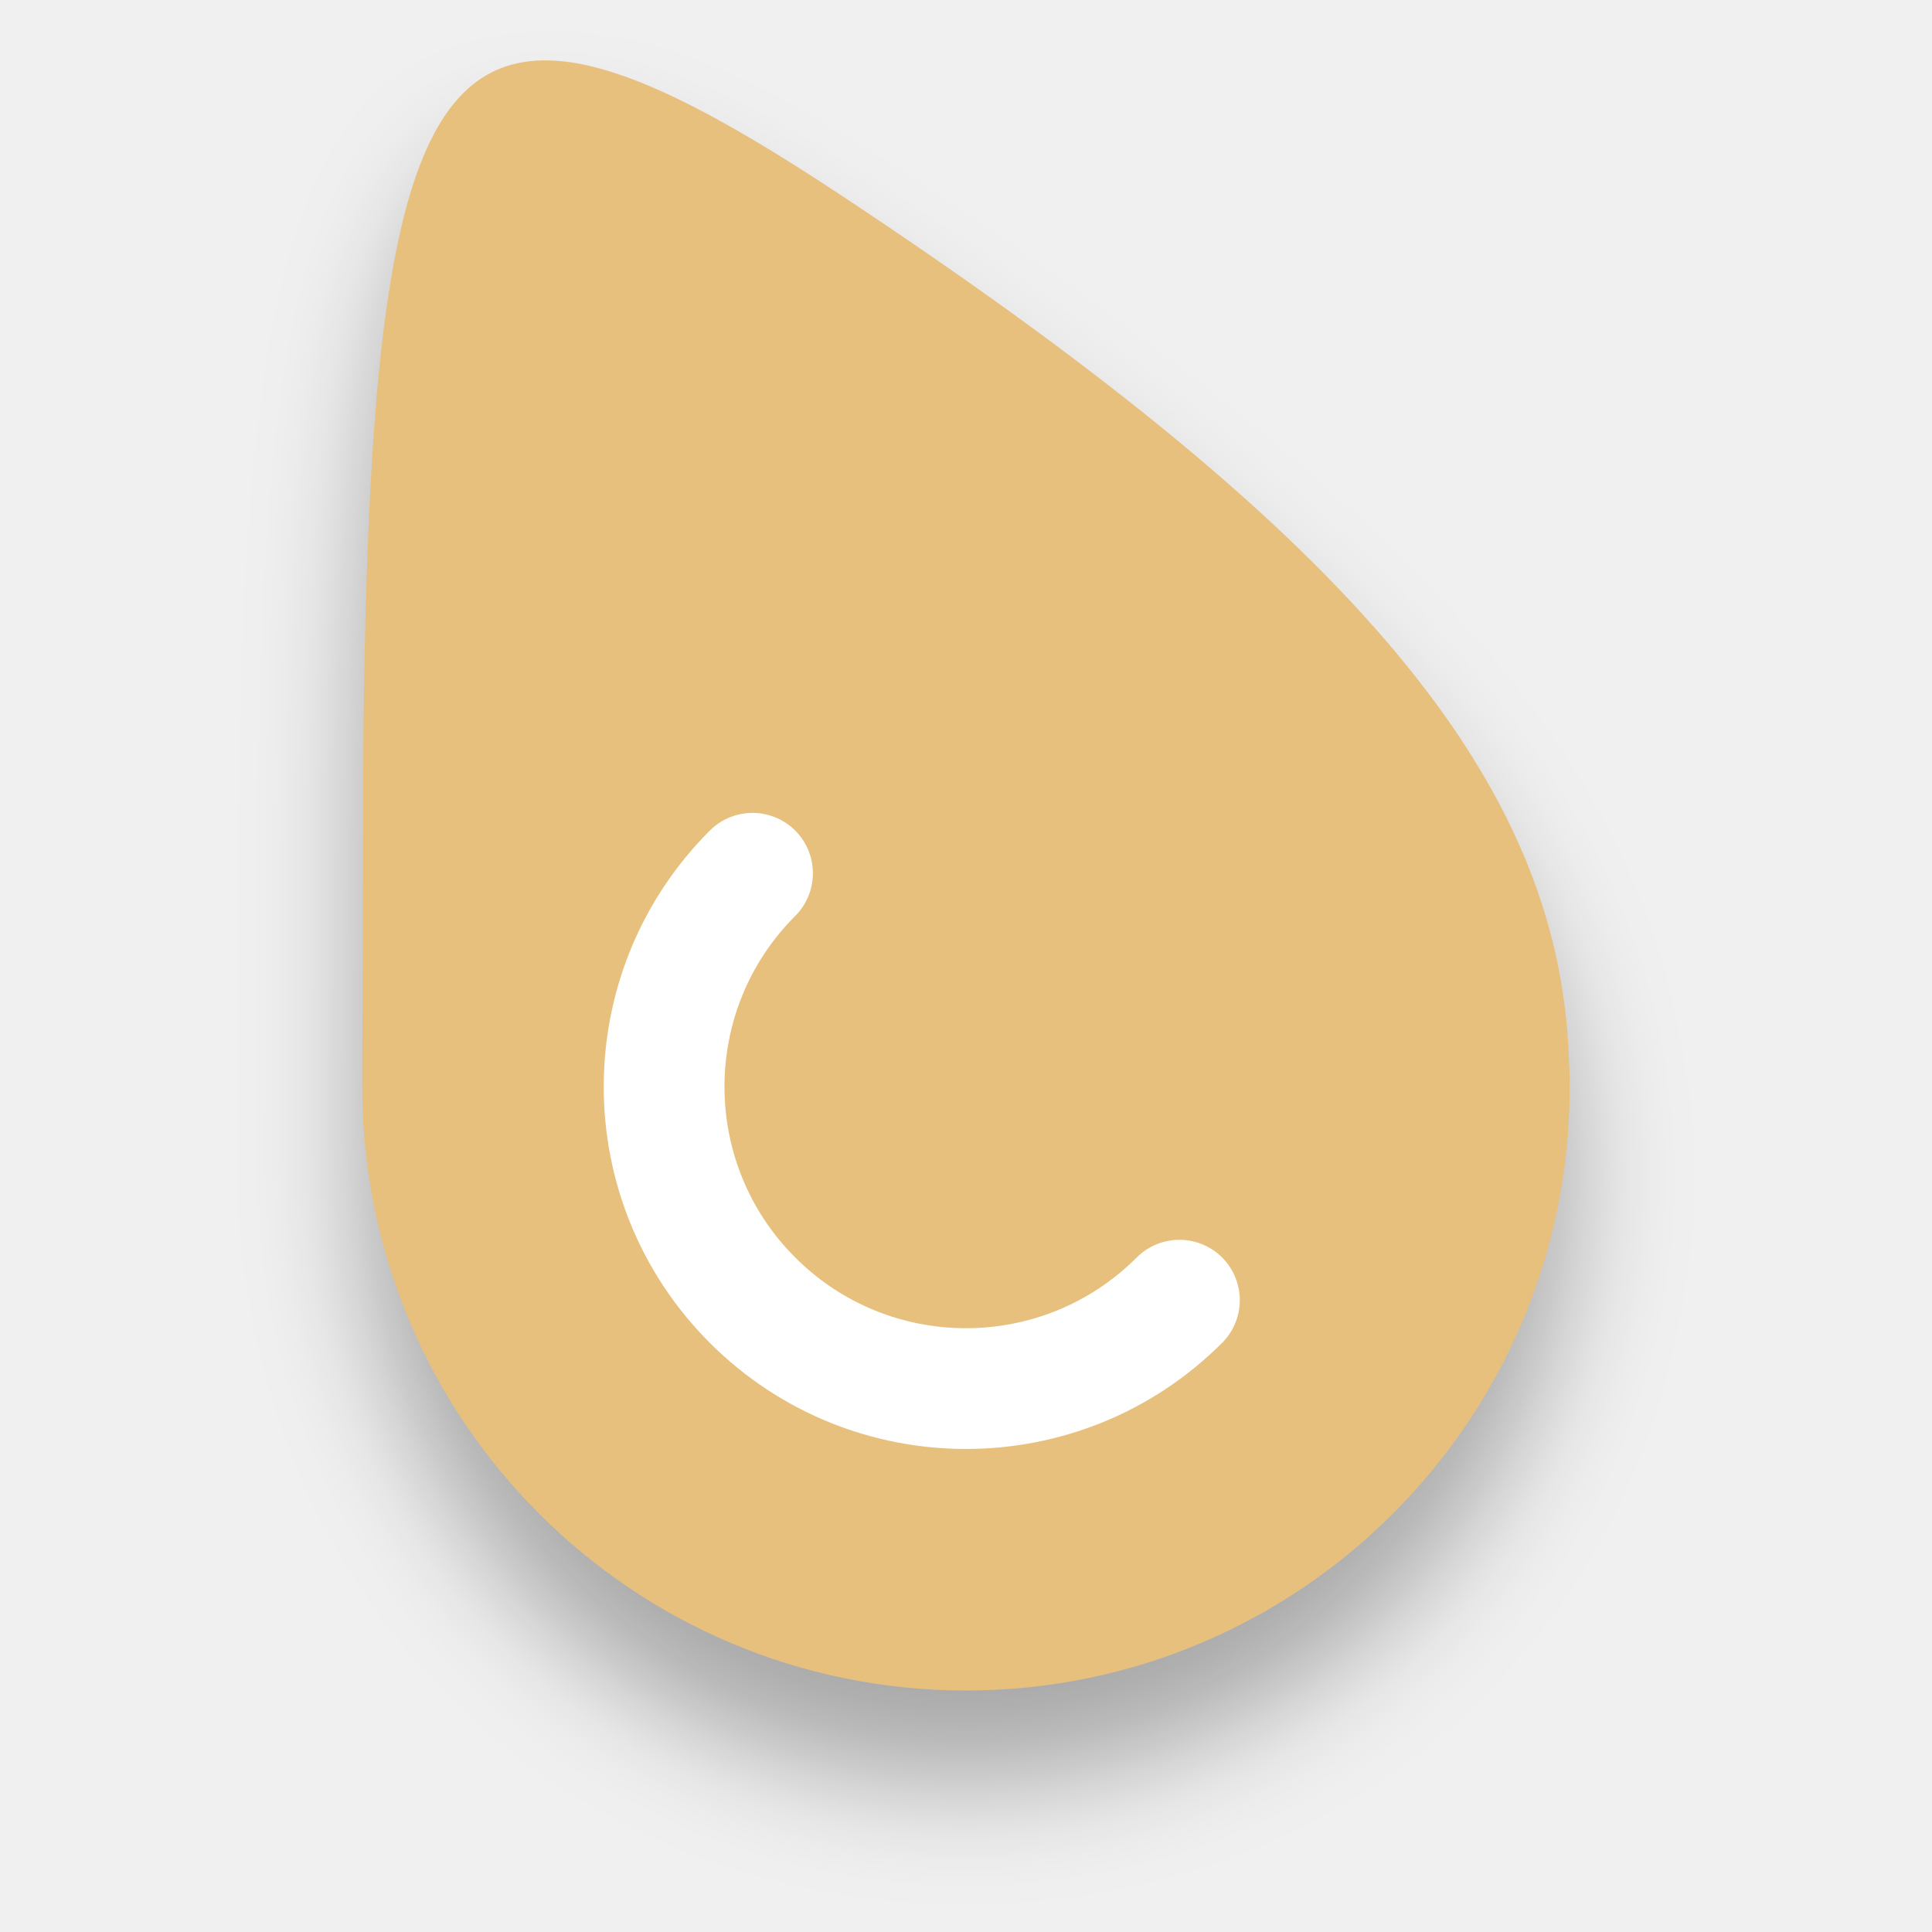
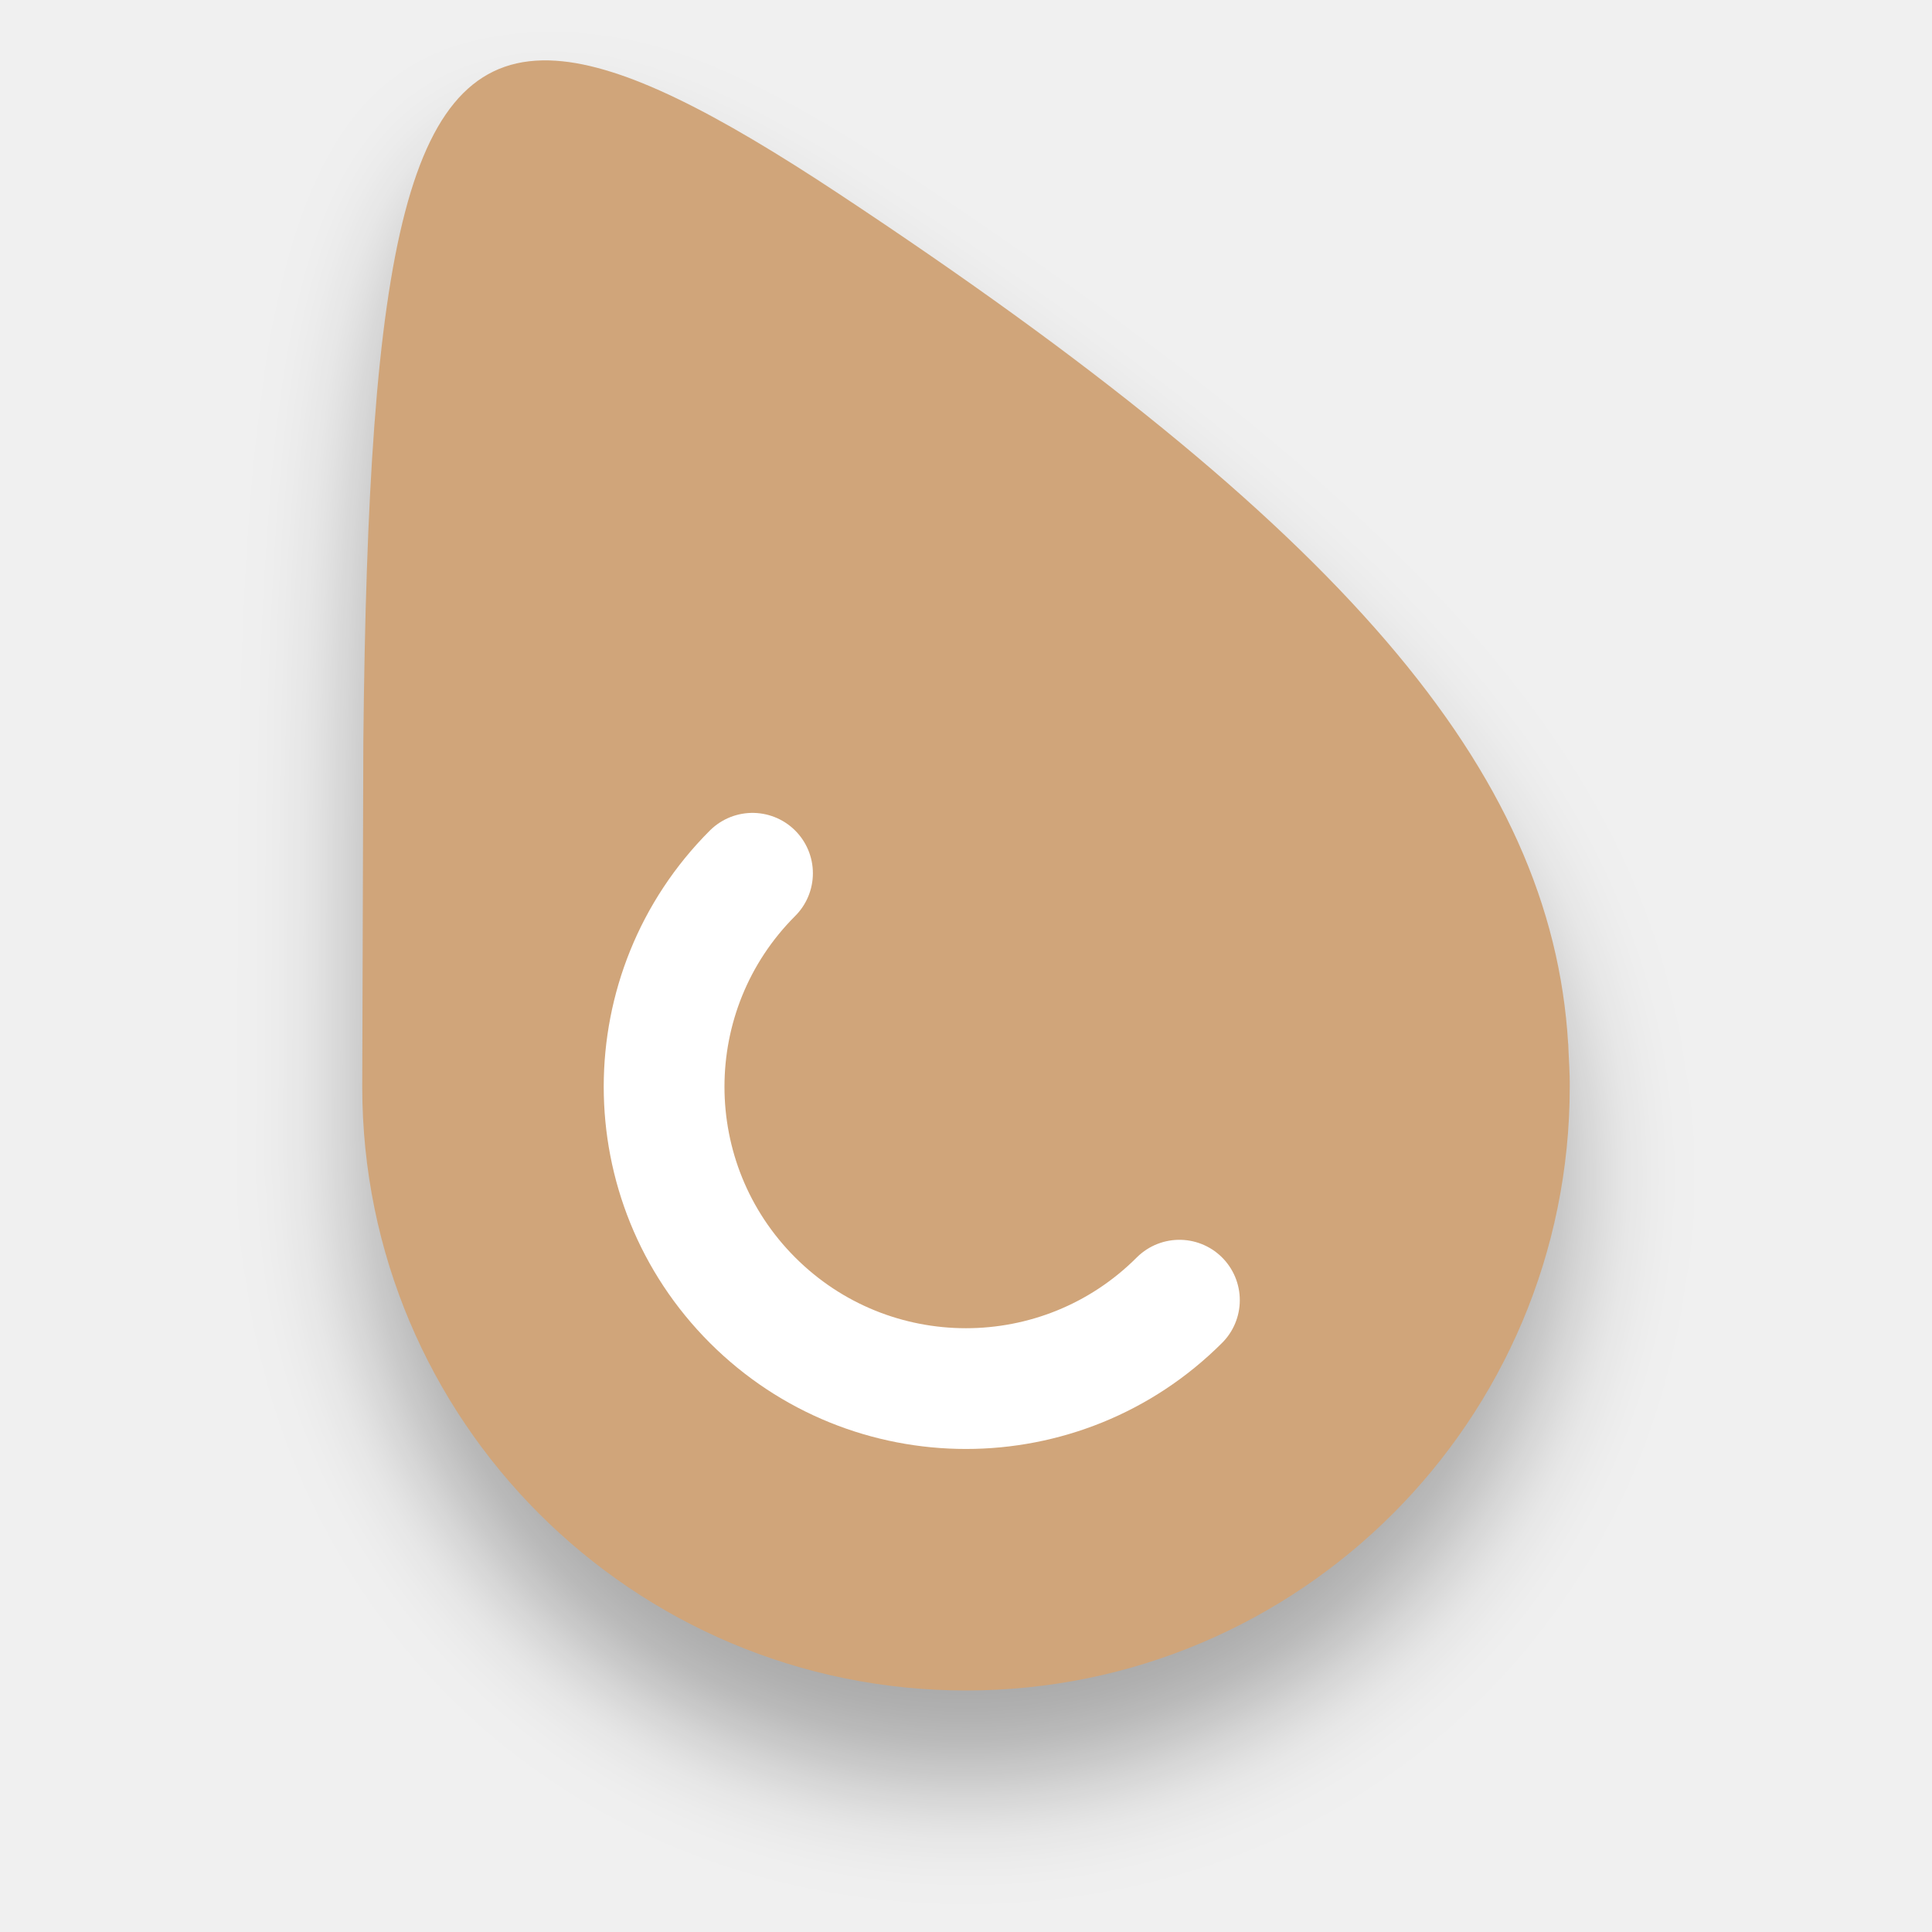
<svg xmlns="http://www.w3.org/2000/svg" viewBox="0 0 32 32">
  <defs>
    <filter id="a" width="1.226" height="1.167" x="-.11" y="-.08" color-interpolation-filters="sRGB">
      <feGaussianBlur stdDeviation=".94" />
    </filter>
  </defs>
  <path d="M9.209 2.506C6.718 2.337 6.1 5.585 6.018 13.791L6 19.5c0 5.523 4.477 10 10 10s10-4.477 10-10c.003-.235-.018-.487-.025-.707l-.002-.012c-.271-4.529-3.753-8.568-12.08-14.072-2.032-1.343-3.551-2.127-4.684-2.203z" opacity="0.3" fill="#000000" filter="url(#a)" />
-   <path d="M9.209 1.006C6.718.838 6.1 4.085 6.018 12.291L6 18c0 5.523 4.477 10 10 10s10-4.477 10-10c.003-.235-.018-.487-.025-.707l-.002-.012c-.271-4.529-3.753-8.568-12.08-14.072-2.032-1.343-3.551-2.127-4.684-2.203z" fill="#e7c07e" opacity="{ opacity }" />
+   <path d="M9.209 1.006C6.718.838 6.1 4.085 6.018 12.291L6 18c0 5.523 4.477 10 10 10s10-4.477 10-10c.003-.235-.018-.487-.025-.707l-.002-.012c-.271-4.529-3.753-8.568-12.08-14.072-2.032-1.343-3.551-2.127-4.684-2.203z" fill="#D0A57A" opacity="{ opacity }" />
  <path d="M19.535 21.535a5 5 0 01-7.071 0 5 5 0 010-7.071" fill="none" stroke="#FFFFFF" stroke-width="2" stroke-linecap="round" stroke-linejoin="round" />
</svg>
